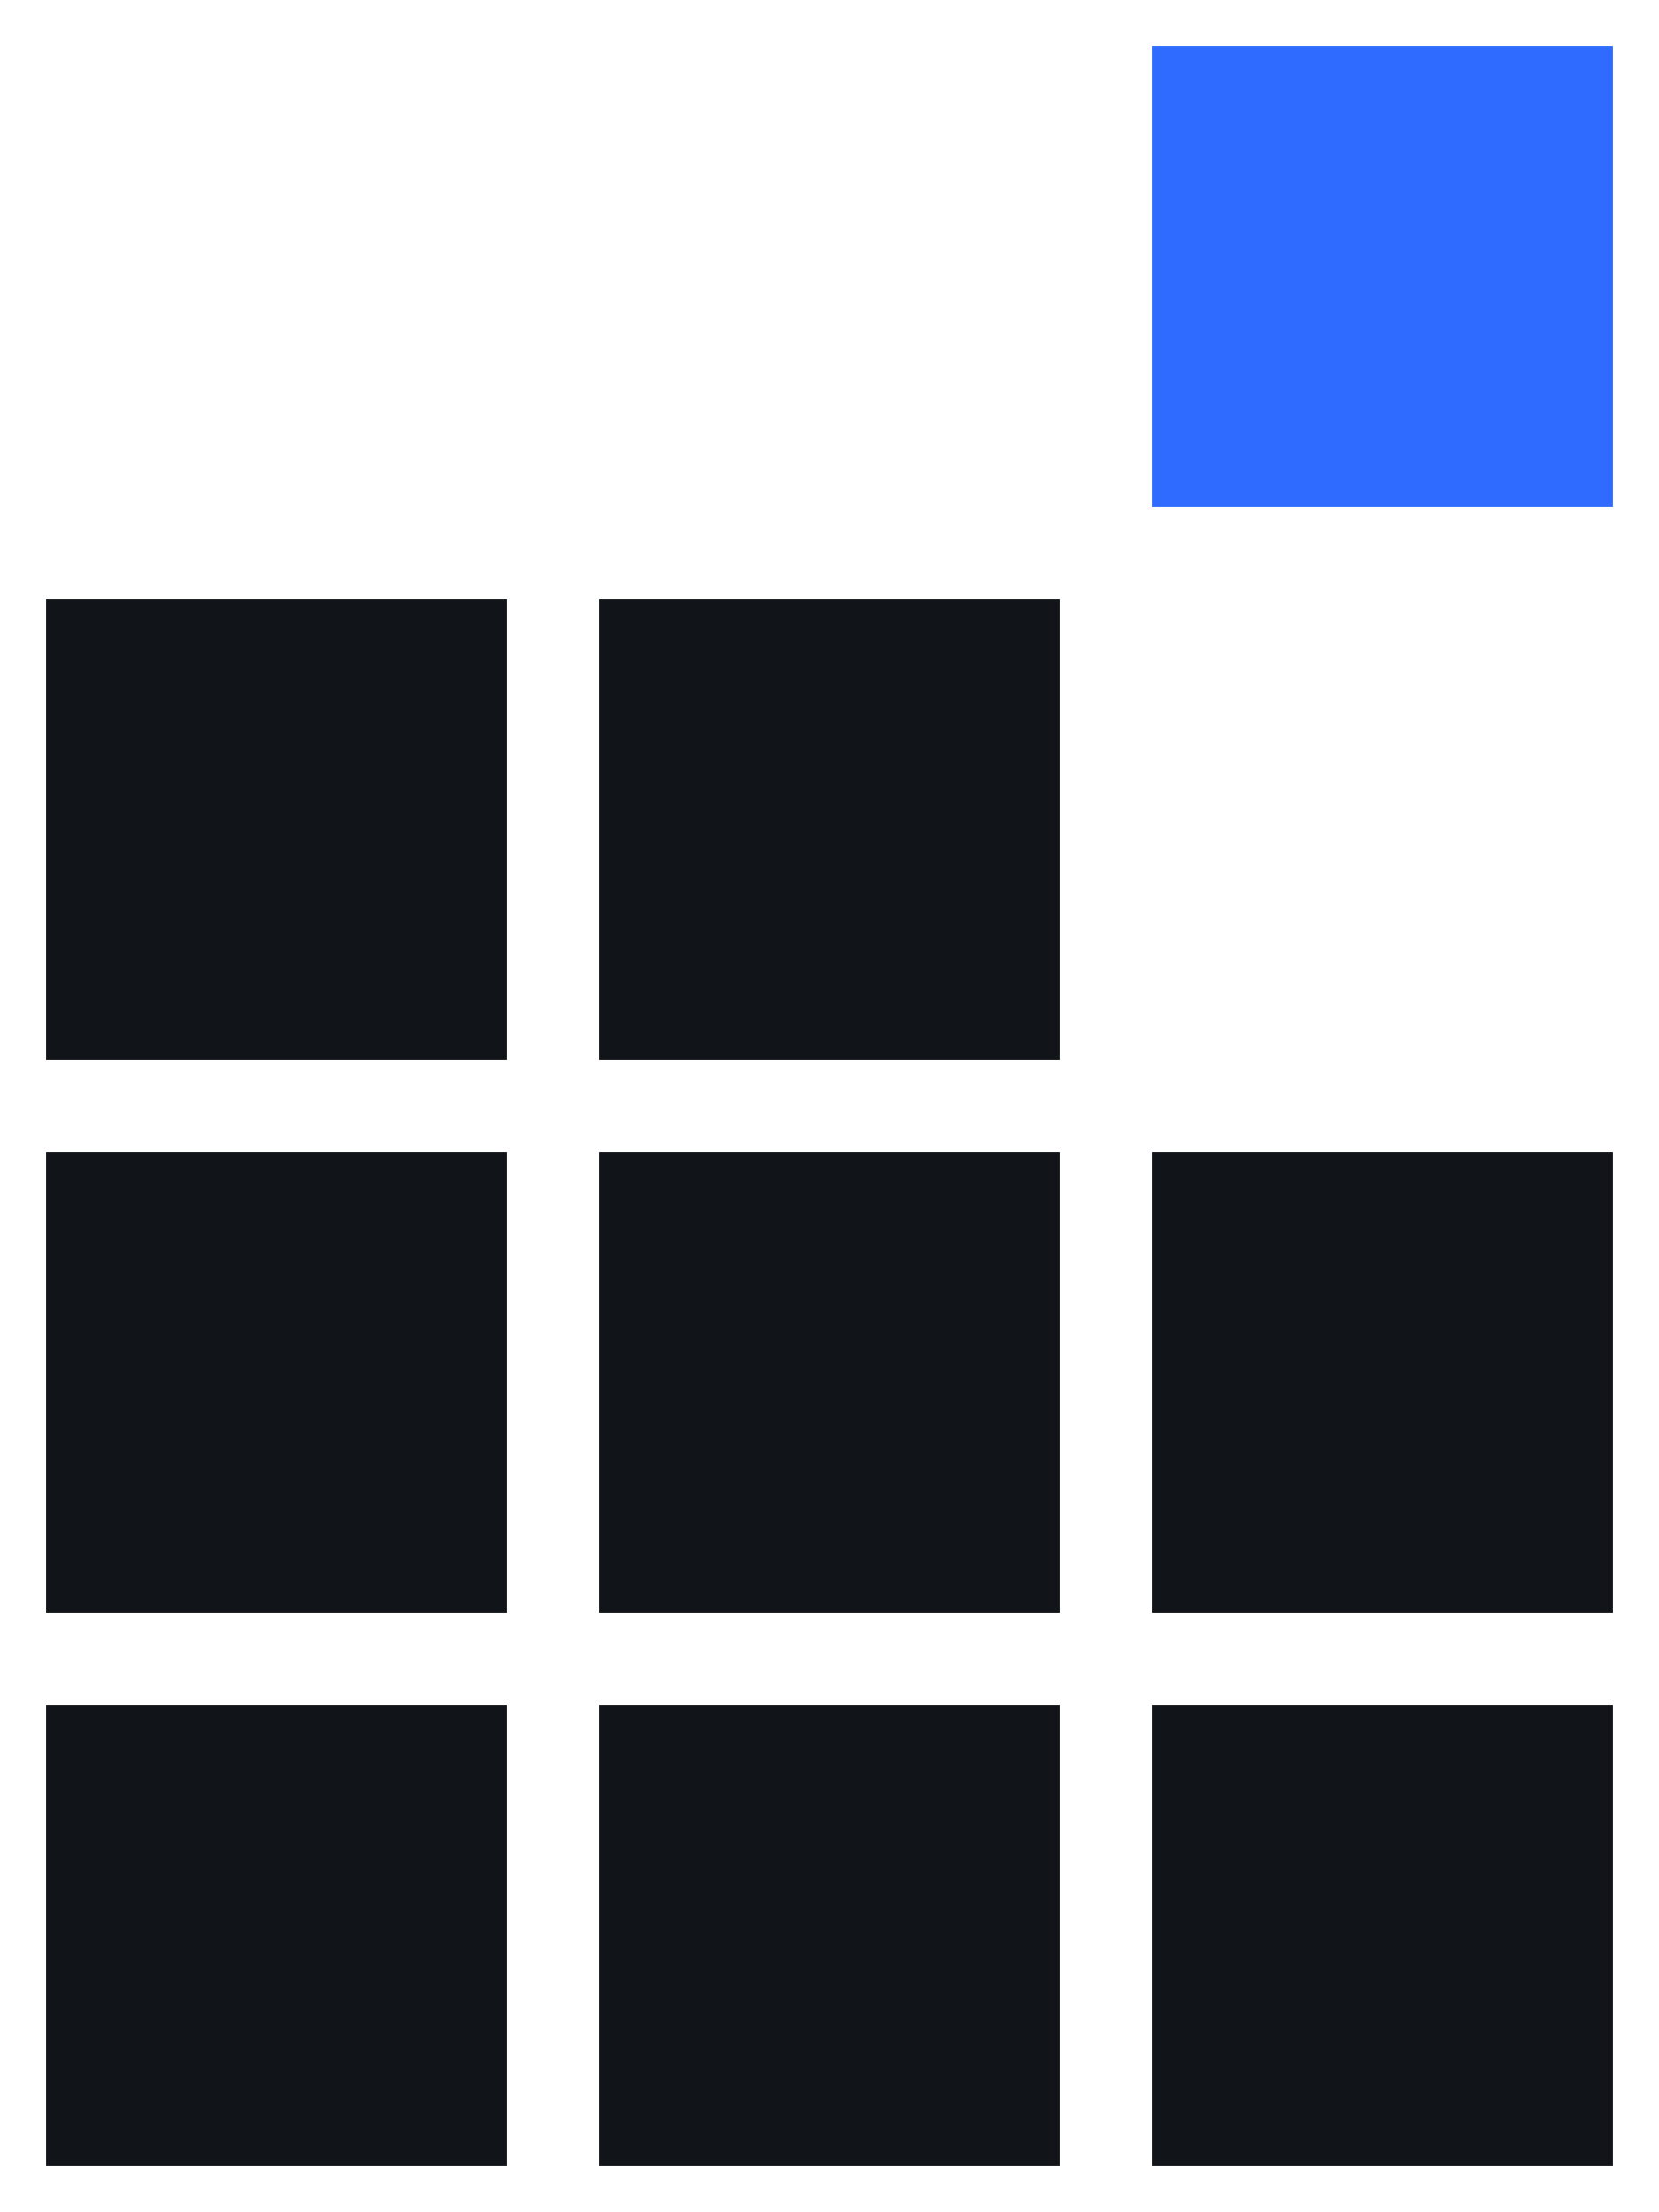
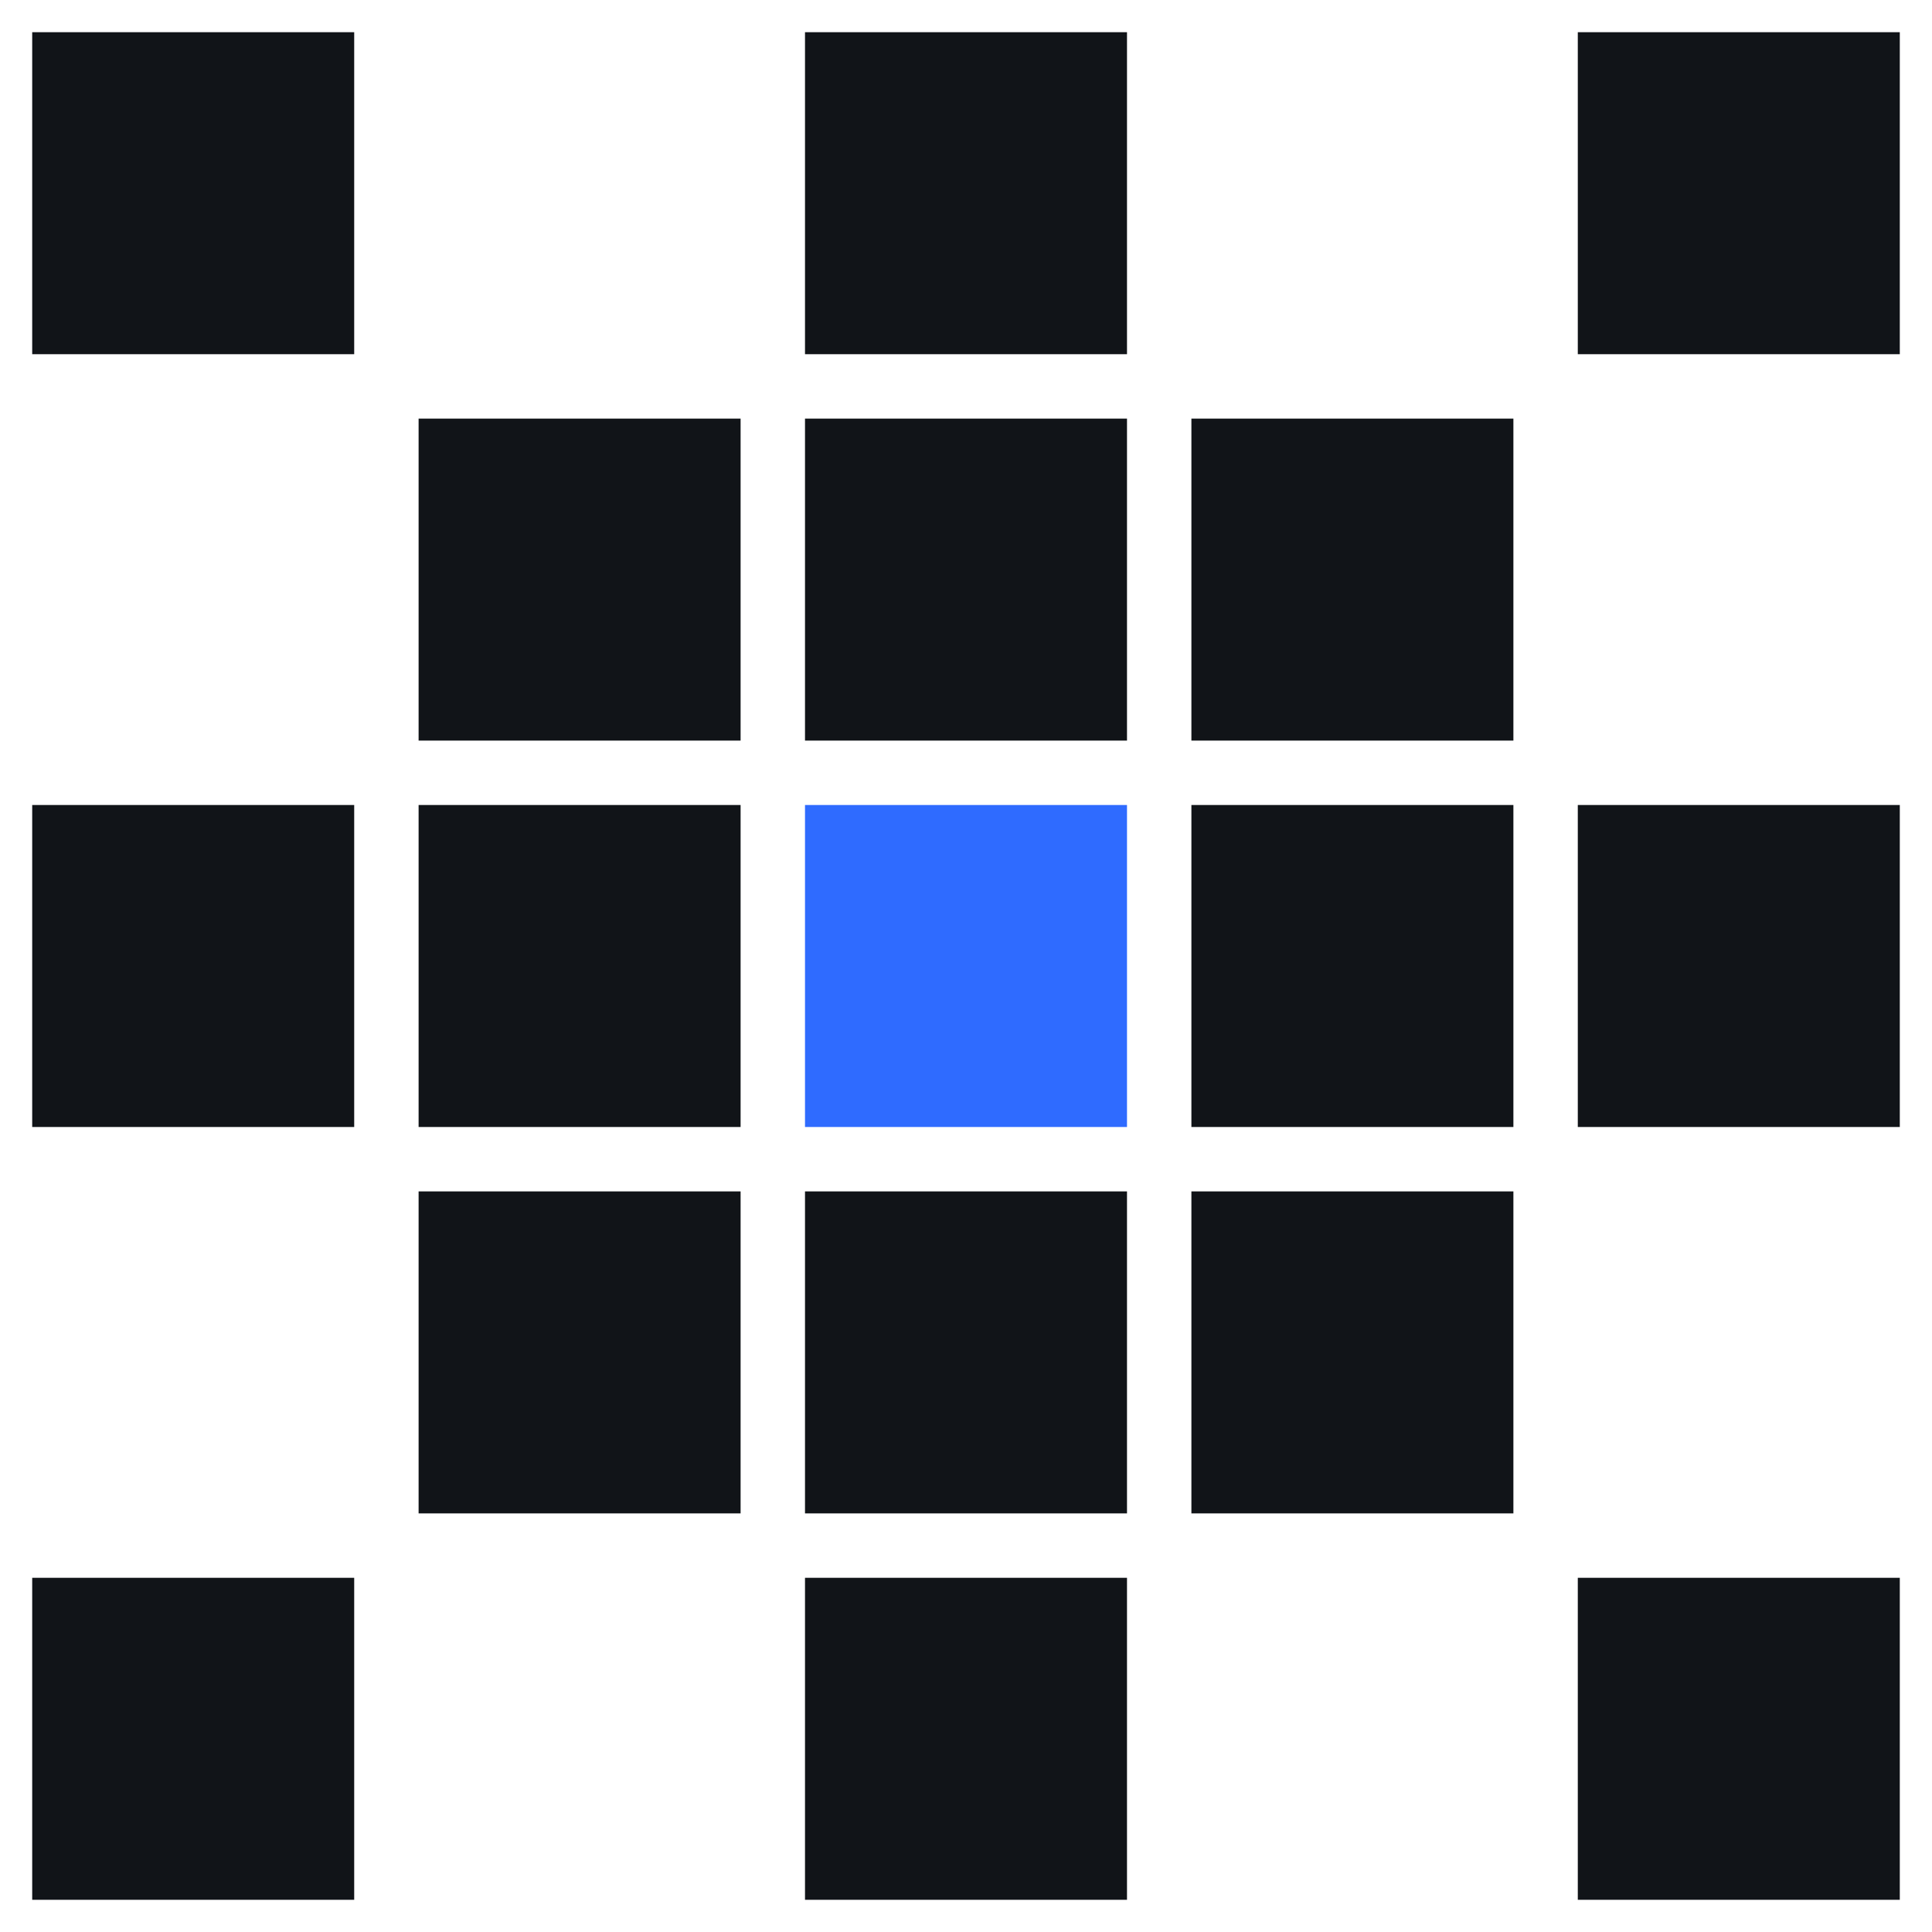
- <svg xmlns="http://www.w3.org/2000/svg" viewBox="24 0 72 96">
+ <svg xmlns="http://www.w3.org/2000/svg" viewBox="24 24 120 120">
  <g>
    <rect x="26" y="26" width="20" height="20" fill="#111418" />
-     <rect x="50" y="26" width="20" height="20" fill="#111418" />
-     <rect x="26" y="50" width="20" height="20" fill="#111418" />
+     <rect x="74" y="26" width="20" height="20" fill="#111418" />
+     <rect x="122" y="26" width="20" height="20" fill="#111418" />
    <rect x="50" y="50" width="20" height="20" fill="#111418" />
    <rect x="74" y="50" width="20" height="20" fill="#111418" />
+     <rect x="98" y="50" width="20" height="20" fill="#111418" />
    <rect x="26" y="74" width="20" height="20" fill="#111418" />
    <rect x="50" y="74" width="20" height="20" fill="#111418" />
-     <rect x="74" y="74" width="20" height="20" fill="#111418" />
-     <rect x="74" y="2" width="20" height="20" fill="#2F6BFF" />
+     <rect x="74" y="74" width="20" height="20" fill="#2F6BFF" />
+     <rect x="98" y="74" width="20" height="20" fill="#111418" />
+     <rect x="122" y="74" width="20" height="20" fill="#111418" />
+     <rect x="50" y="98" width="20" height="20" fill="#111418" />
+     <rect x="74" y="98" width="20" height="20" fill="#111418" />
+     <rect x="98" y="98" width="20" height="20" fill="#111418" />
+     <rect x="26" y="122" width="20" height="20" fill="#111418" />
+     <rect x="74" y="122" width="20" height="20" fill="#111418" />
+     <rect x="122" y="122" width="20" height="20" fill="#111418" />
  </g>
</svg>
